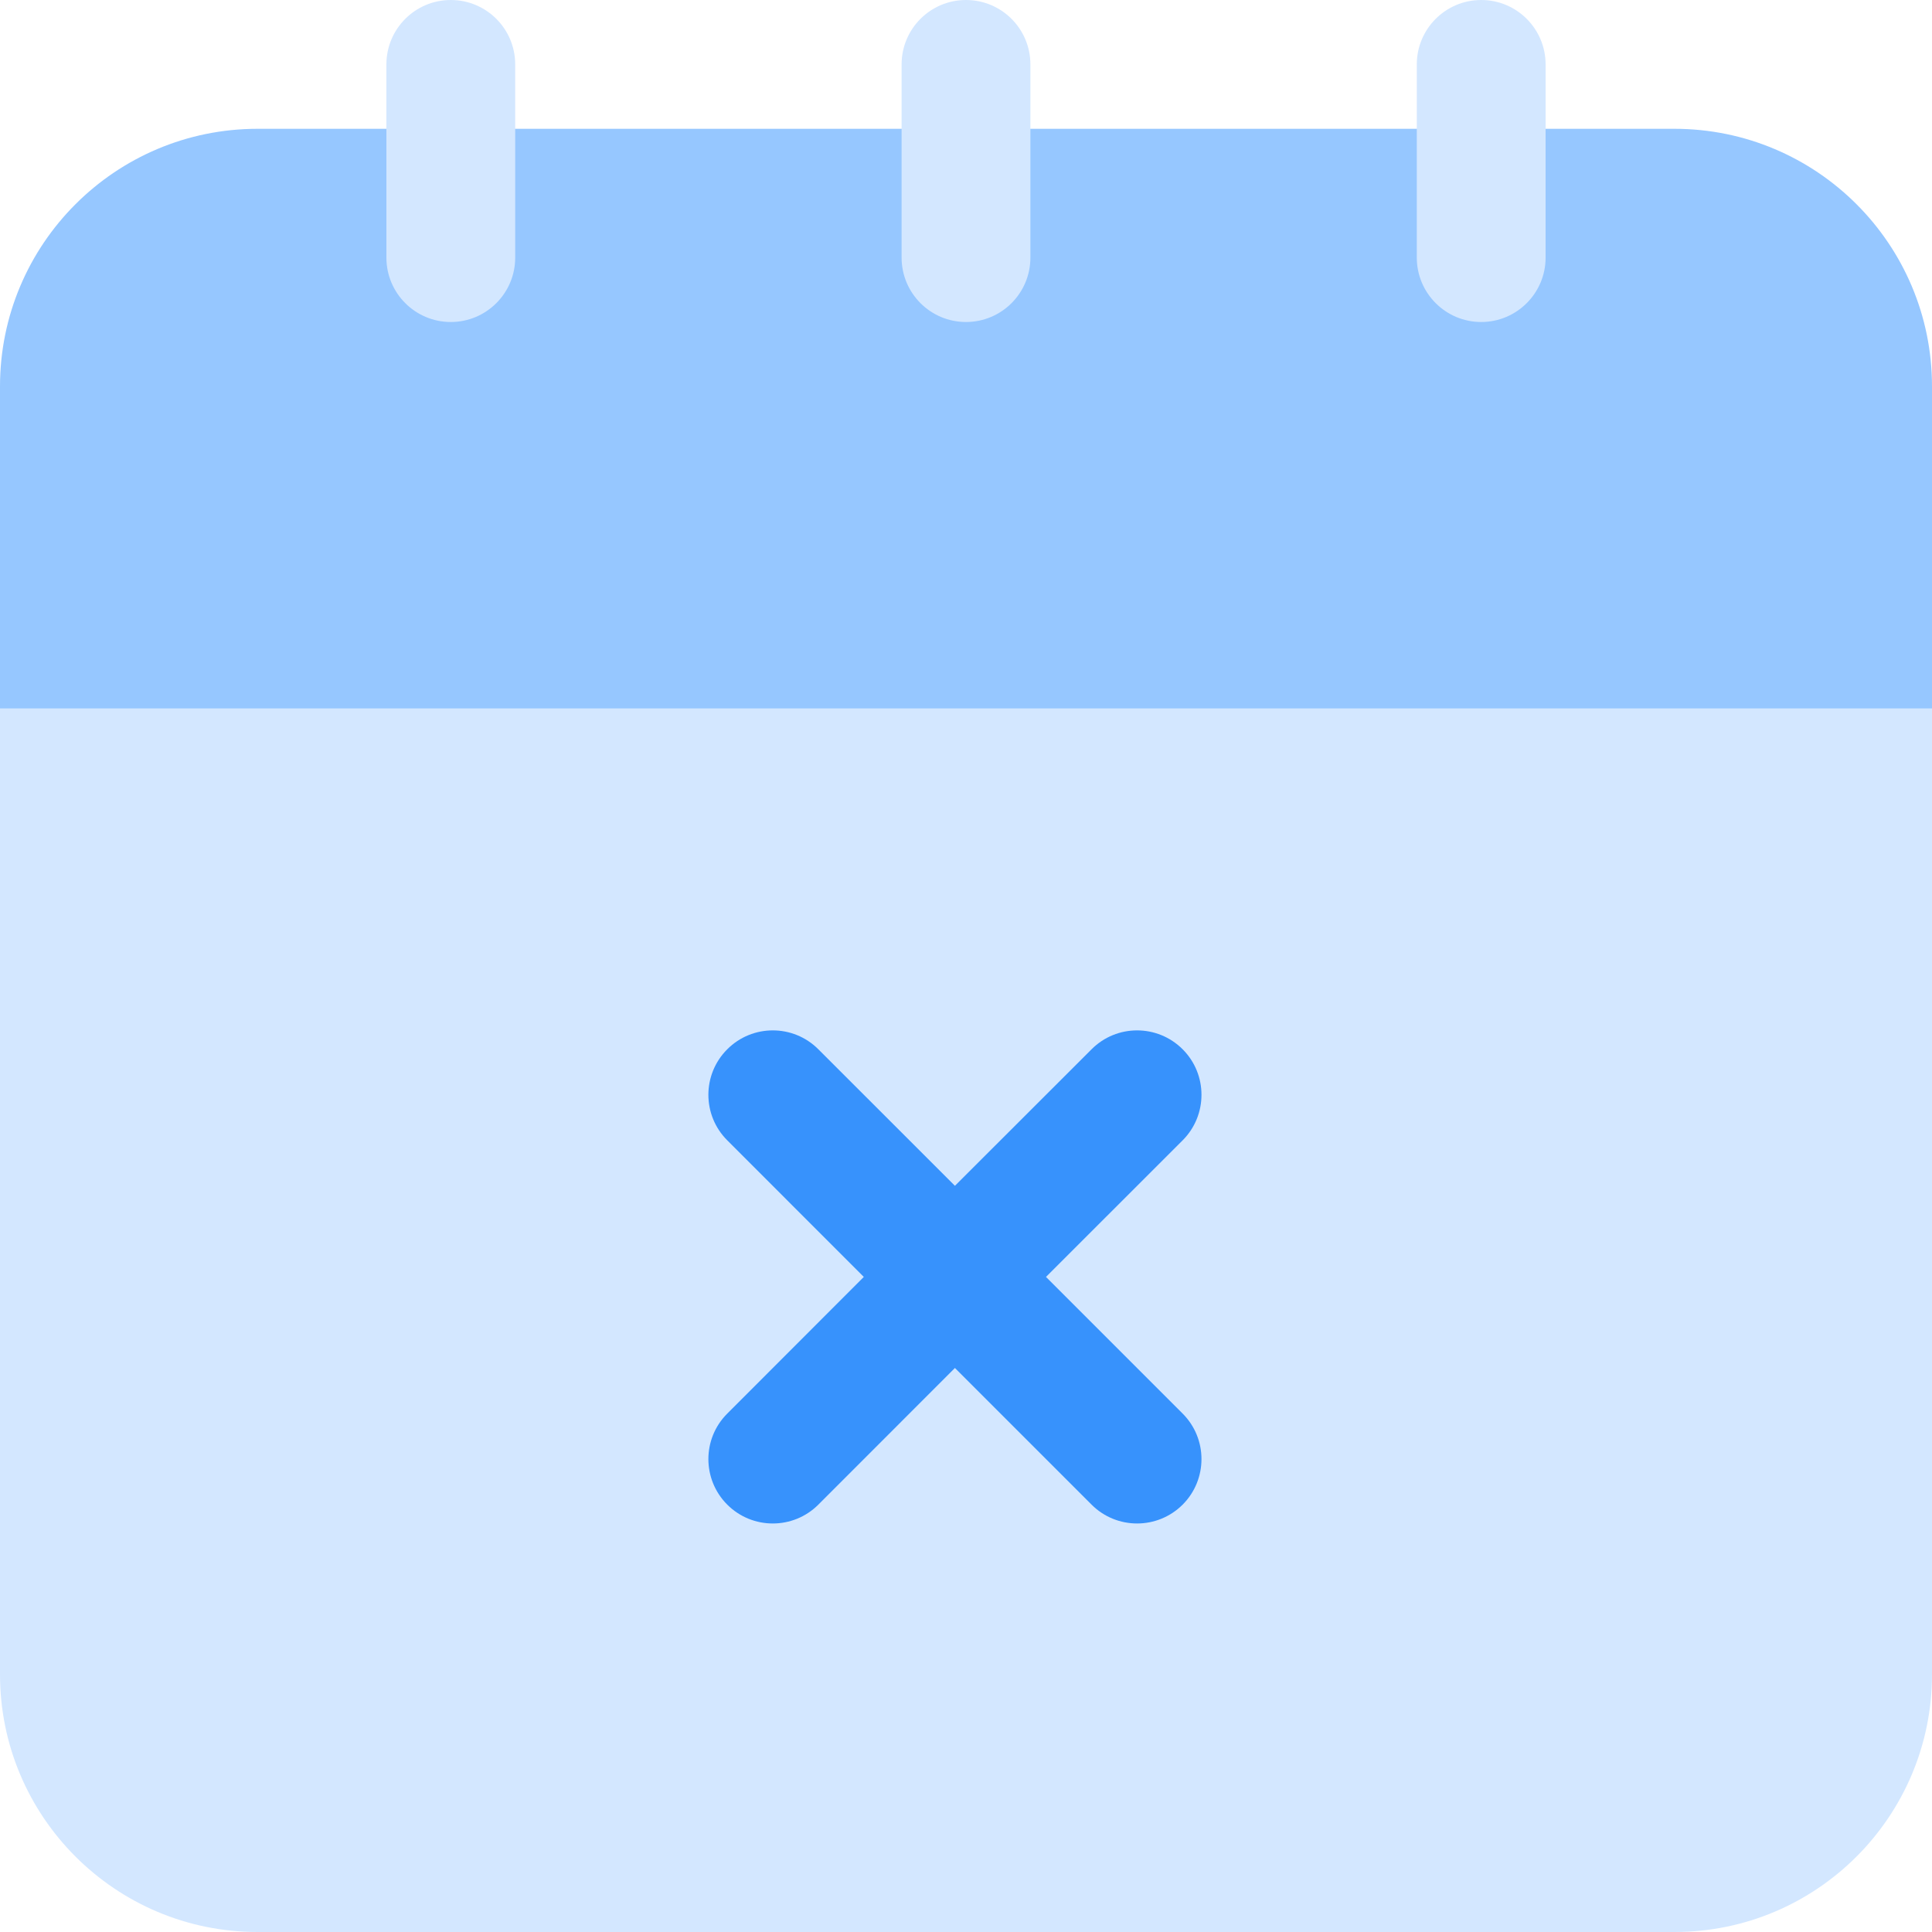
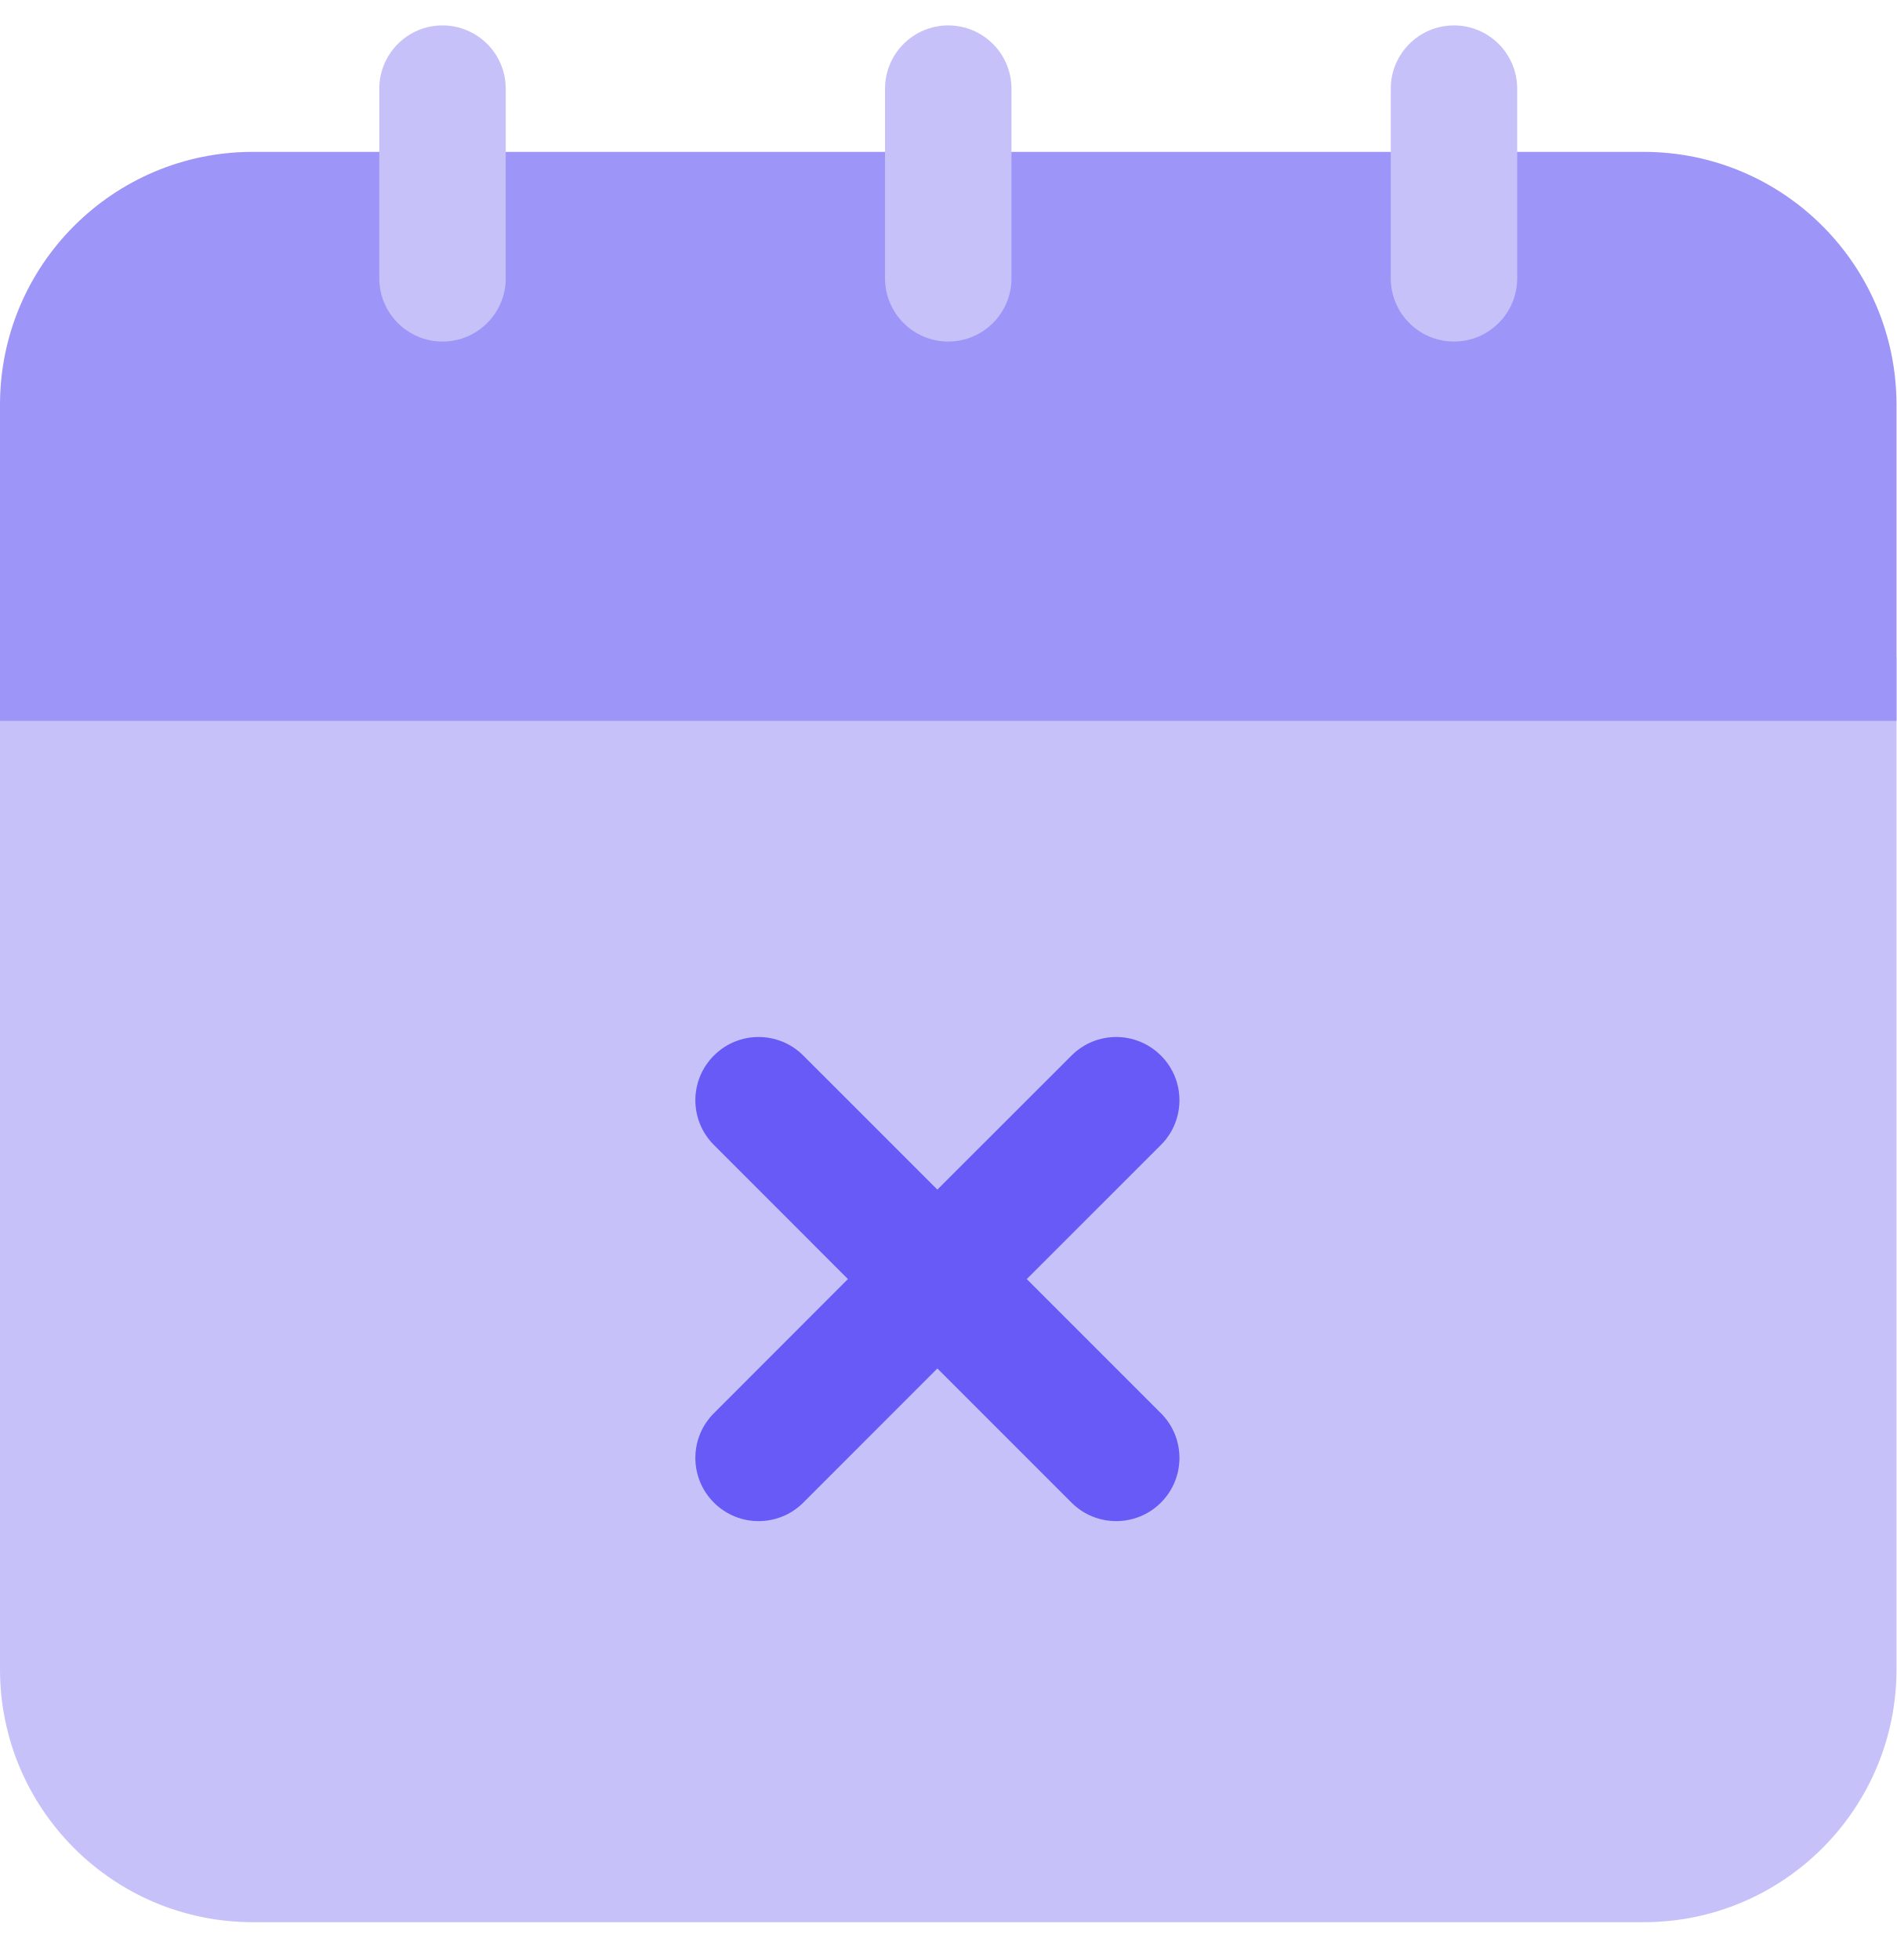
- <svg xmlns="http://www.w3.org/2000/svg" width="30" height="30" viewBox="0 0 30 30">
-   <g fill="none">
-     <path fill="#D3E7FF" d="M0,10 L30,10 L30,26 C30,28.209 28.209,30 26,30 L4,30 C1.791,30 2.705415e-16,28.209 0,26 L0,10 L0,10 Z" />
-     <path fill="#96C7FF" d="M4,2 L26,2 C28.209,2 30,3.791 30,6 L30,11 L30,11 L0,11 L0,6 C-2.705415e-16,3.791 1.791,2 4,2 Z" />
-     <path fill="#D3E7FF" d="M23,0 C23.552,-1.01453063e-16 24,0.448 24,1 L24,4 C24,4.552 23.552,5 23,5 C22.448,5 22,4.552 22,4 L22,1 C22,0.448 22.448,1.01453063e-16 23,0 Z" />
-     <rect width="2" height="5" x="14" fill="#D3E7FF" rx="1" />
-     <rect width="2" height="5" x="6" fill="#D3E7FF" rx="1" />
-     <path fill="#3792FC" d="M12.707,16.293 L14.828,18.413 L16.95,16.293 C17.34,15.902 17.973,15.902 18.364,16.293 C18.754,16.683 18.754,17.317 18.364,17.707 L16.242,19.828 L18.364,21.95 C18.754,22.34 18.754,22.973 18.364,23.364 C17.973,23.754 17.34,23.754 16.95,23.364 L14.828,21.242 L12.707,23.364 C12.317,23.754 11.683,23.754 11.293,23.364 C10.902,22.973 10.902,22.34 11.293,21.95 L13.413,19.828 L11.293,17.707 C10.902,17.317 10.902,16.683 11.293,16.293 C11.683,15.902 12.317,15.902 12.707,16.293 Z" />
-   </g>
+ <svg xmlns="http://www.w3.org/2000/svg" width="30" height="31" viewBox="0 0 30 31" fill="none">
+   <path d="M0 10.402H30V26.402C30 28.611 28.209 30.402 26 30.402H4C1.791 30.402 0 28.611 0 26.402V10.402Z" fill="#C6C2F9" />
+   <path d="M4 2.402H26C28.209 2.402 30 4.193 30 6.402V11.402H0V6.402C0 4.193 1.791 2.402 4 2.402Z" fill="#9D95F8" />
+   <path d="M23 0.402C23.552 0.402 24 0.85 24 1.402V4.402C24 4.954 23.552 5.402 23 5.402C22.448 5.402 22 4.954 22 4.402V1.402C22 0.85 22.448 0.402 23 0.402Z" fill="#C6C2F9" />
+   <path d="M16 1.402C16 0.85 15.552 0.402 15 0.402C14.448 0.402 14 0.85 14 1.402V4.402C14 4.954 14.448 5.402 15 5.402C15.552 5.402 16 4.954 16 4.402V1.402Z" fill="#C6C2F9" />
+   <path d="M8 1.402C8 0.85 7.552 0.402 7 0.402C6.448 0.402 6 0.85 6 1.402V4.402C6 4.954 6.448 5.402 7 5.402C7.552 5.402 8 4.954 8 4.402V1.402Z" fill="#C6C2F9" />
+   <path d="M12.707 16.695L14.828 18.815L16.95 16.695C17.34 16.304 17.973 16.304 18.364 16.695C18.755 17.085 18.755 17.718 18.364 18.109L16.242 20.23L18.364 22.352C18.755 22.742 18.755 23.375 18.364 23.766C17.973 24.156 17.34 24.156 16.95 23.766L14.828 21.644L12.707 23.766C12.317 24.156 11.683 24.156 11.293 23.766C10.902 23.375 10.902 22.742 11.293 22.352L13.413 20.23L11.293 18.109C10.902 17.718 10.902 17.085 11.293 16.695C11.683 16.304 12.317 16.304 12.707 16.695Z" fill="#675AF6" />
</svg>
